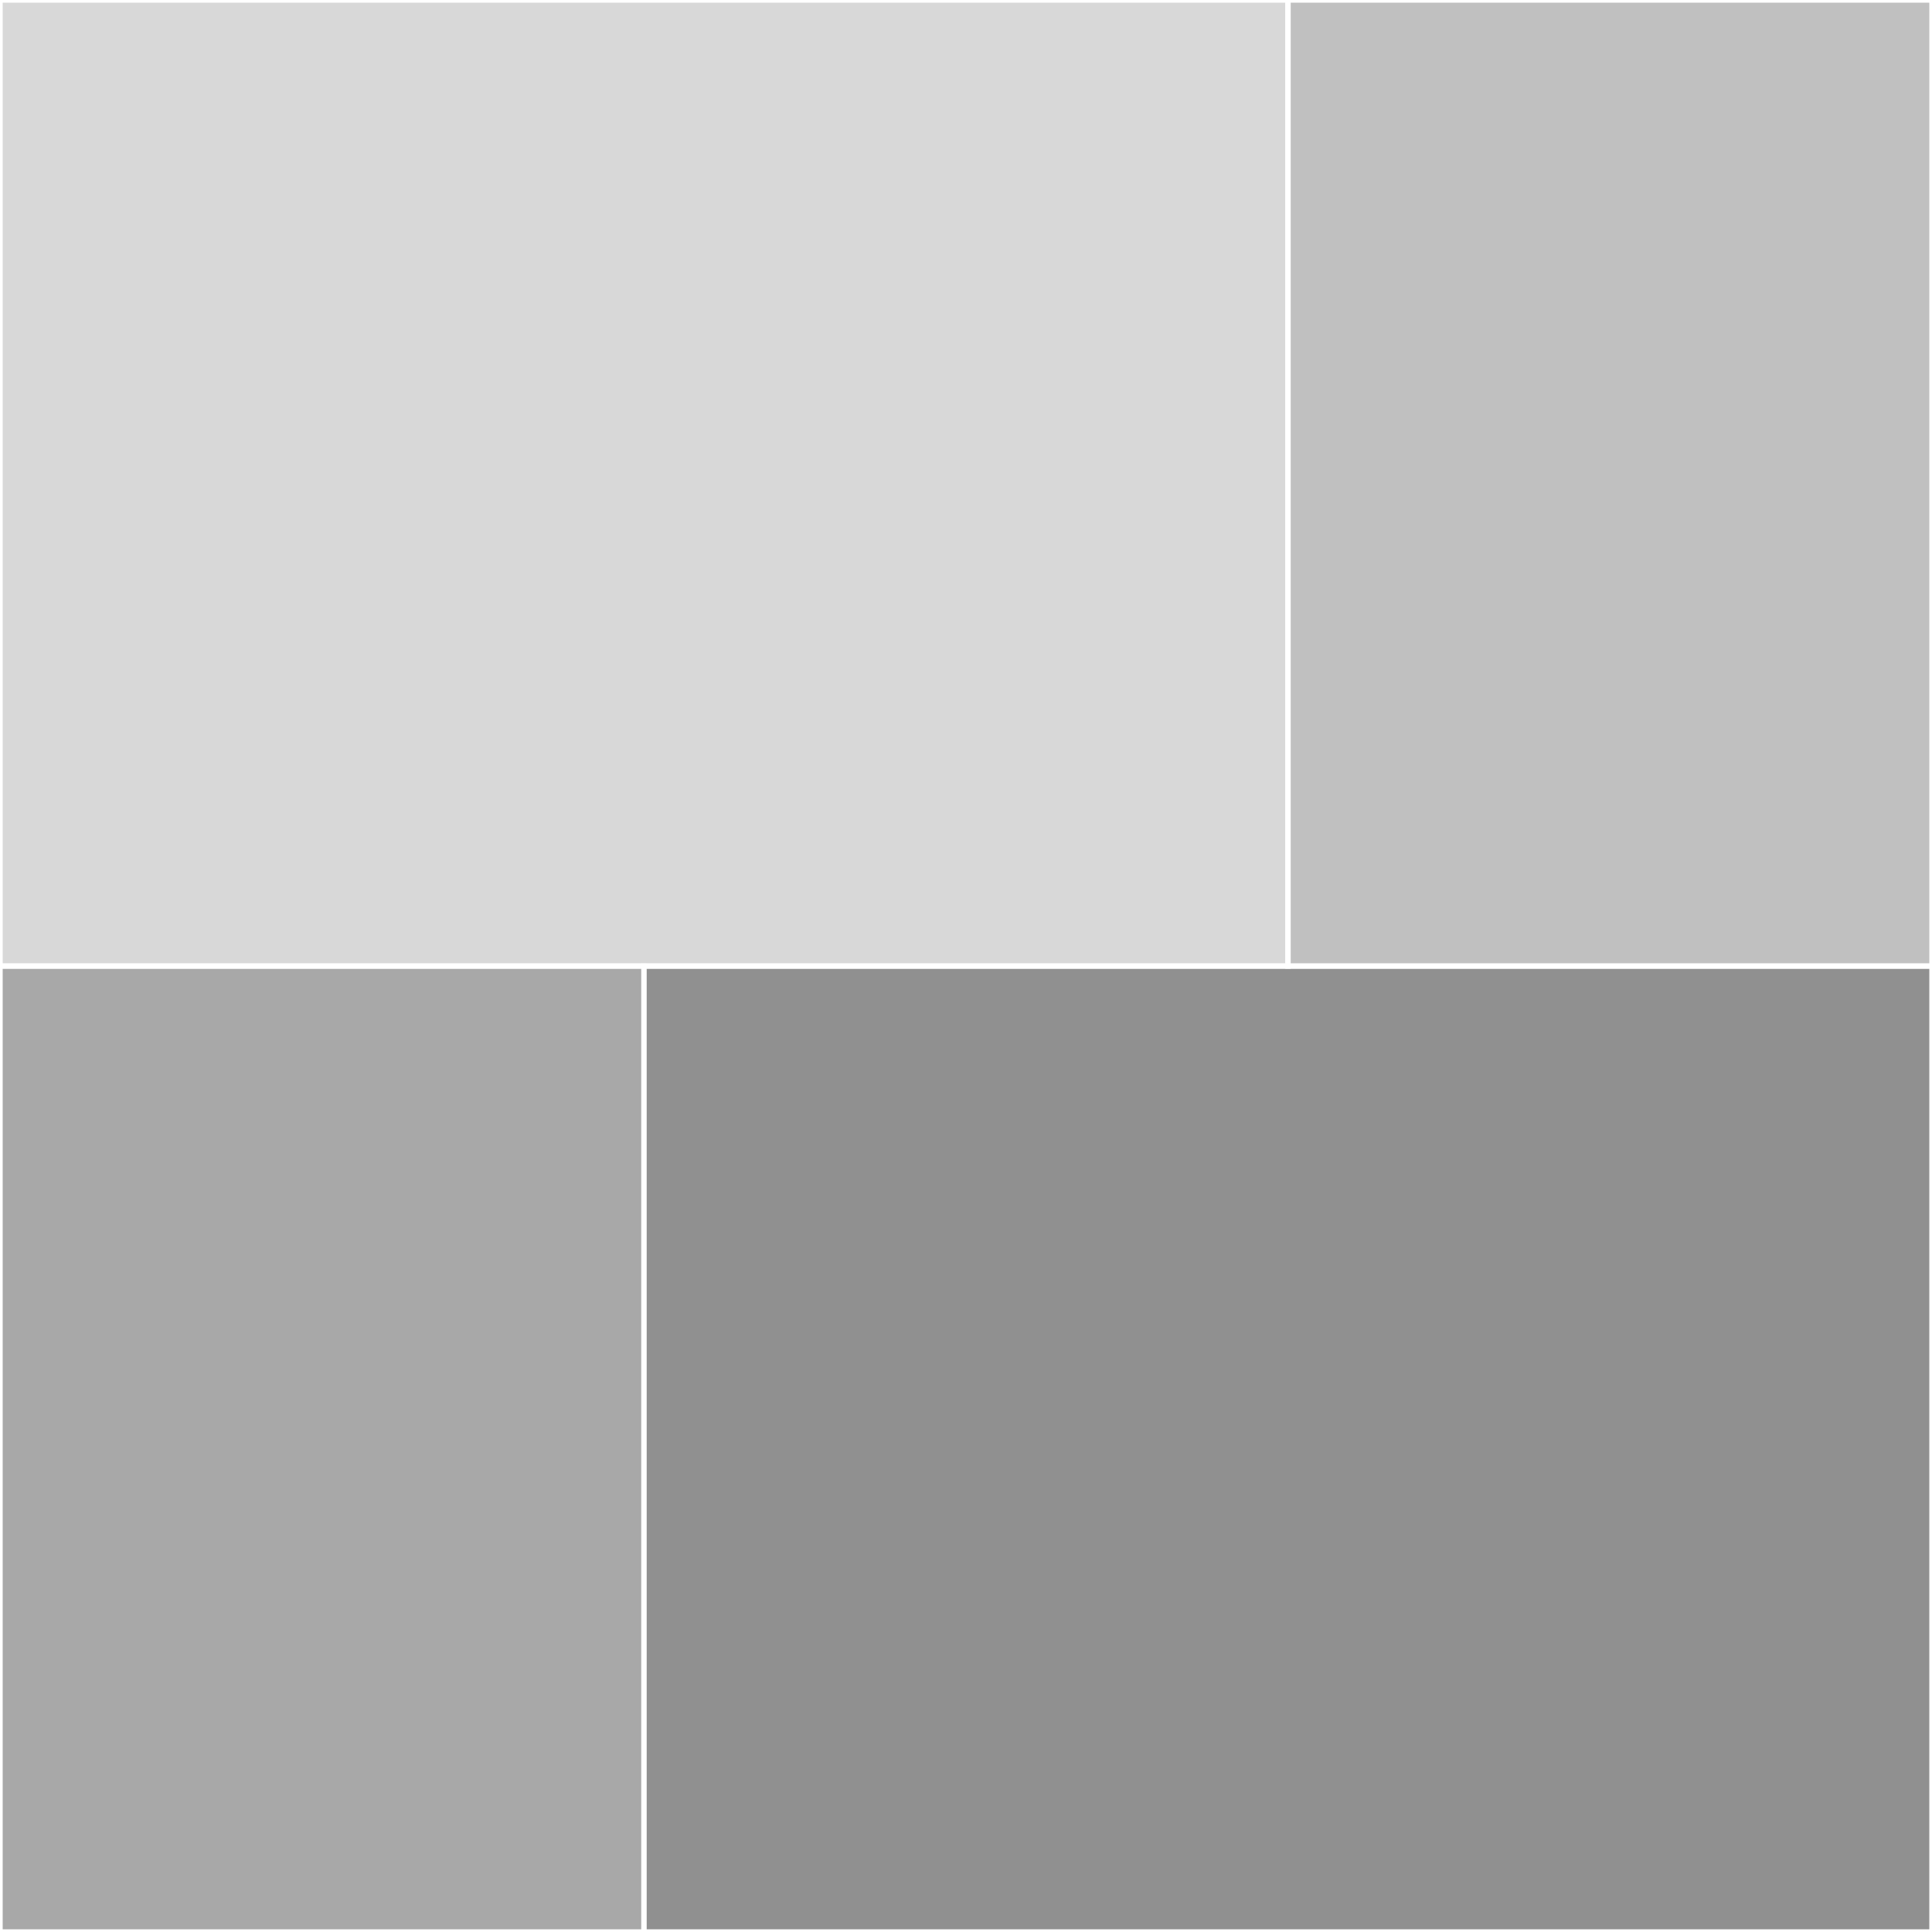
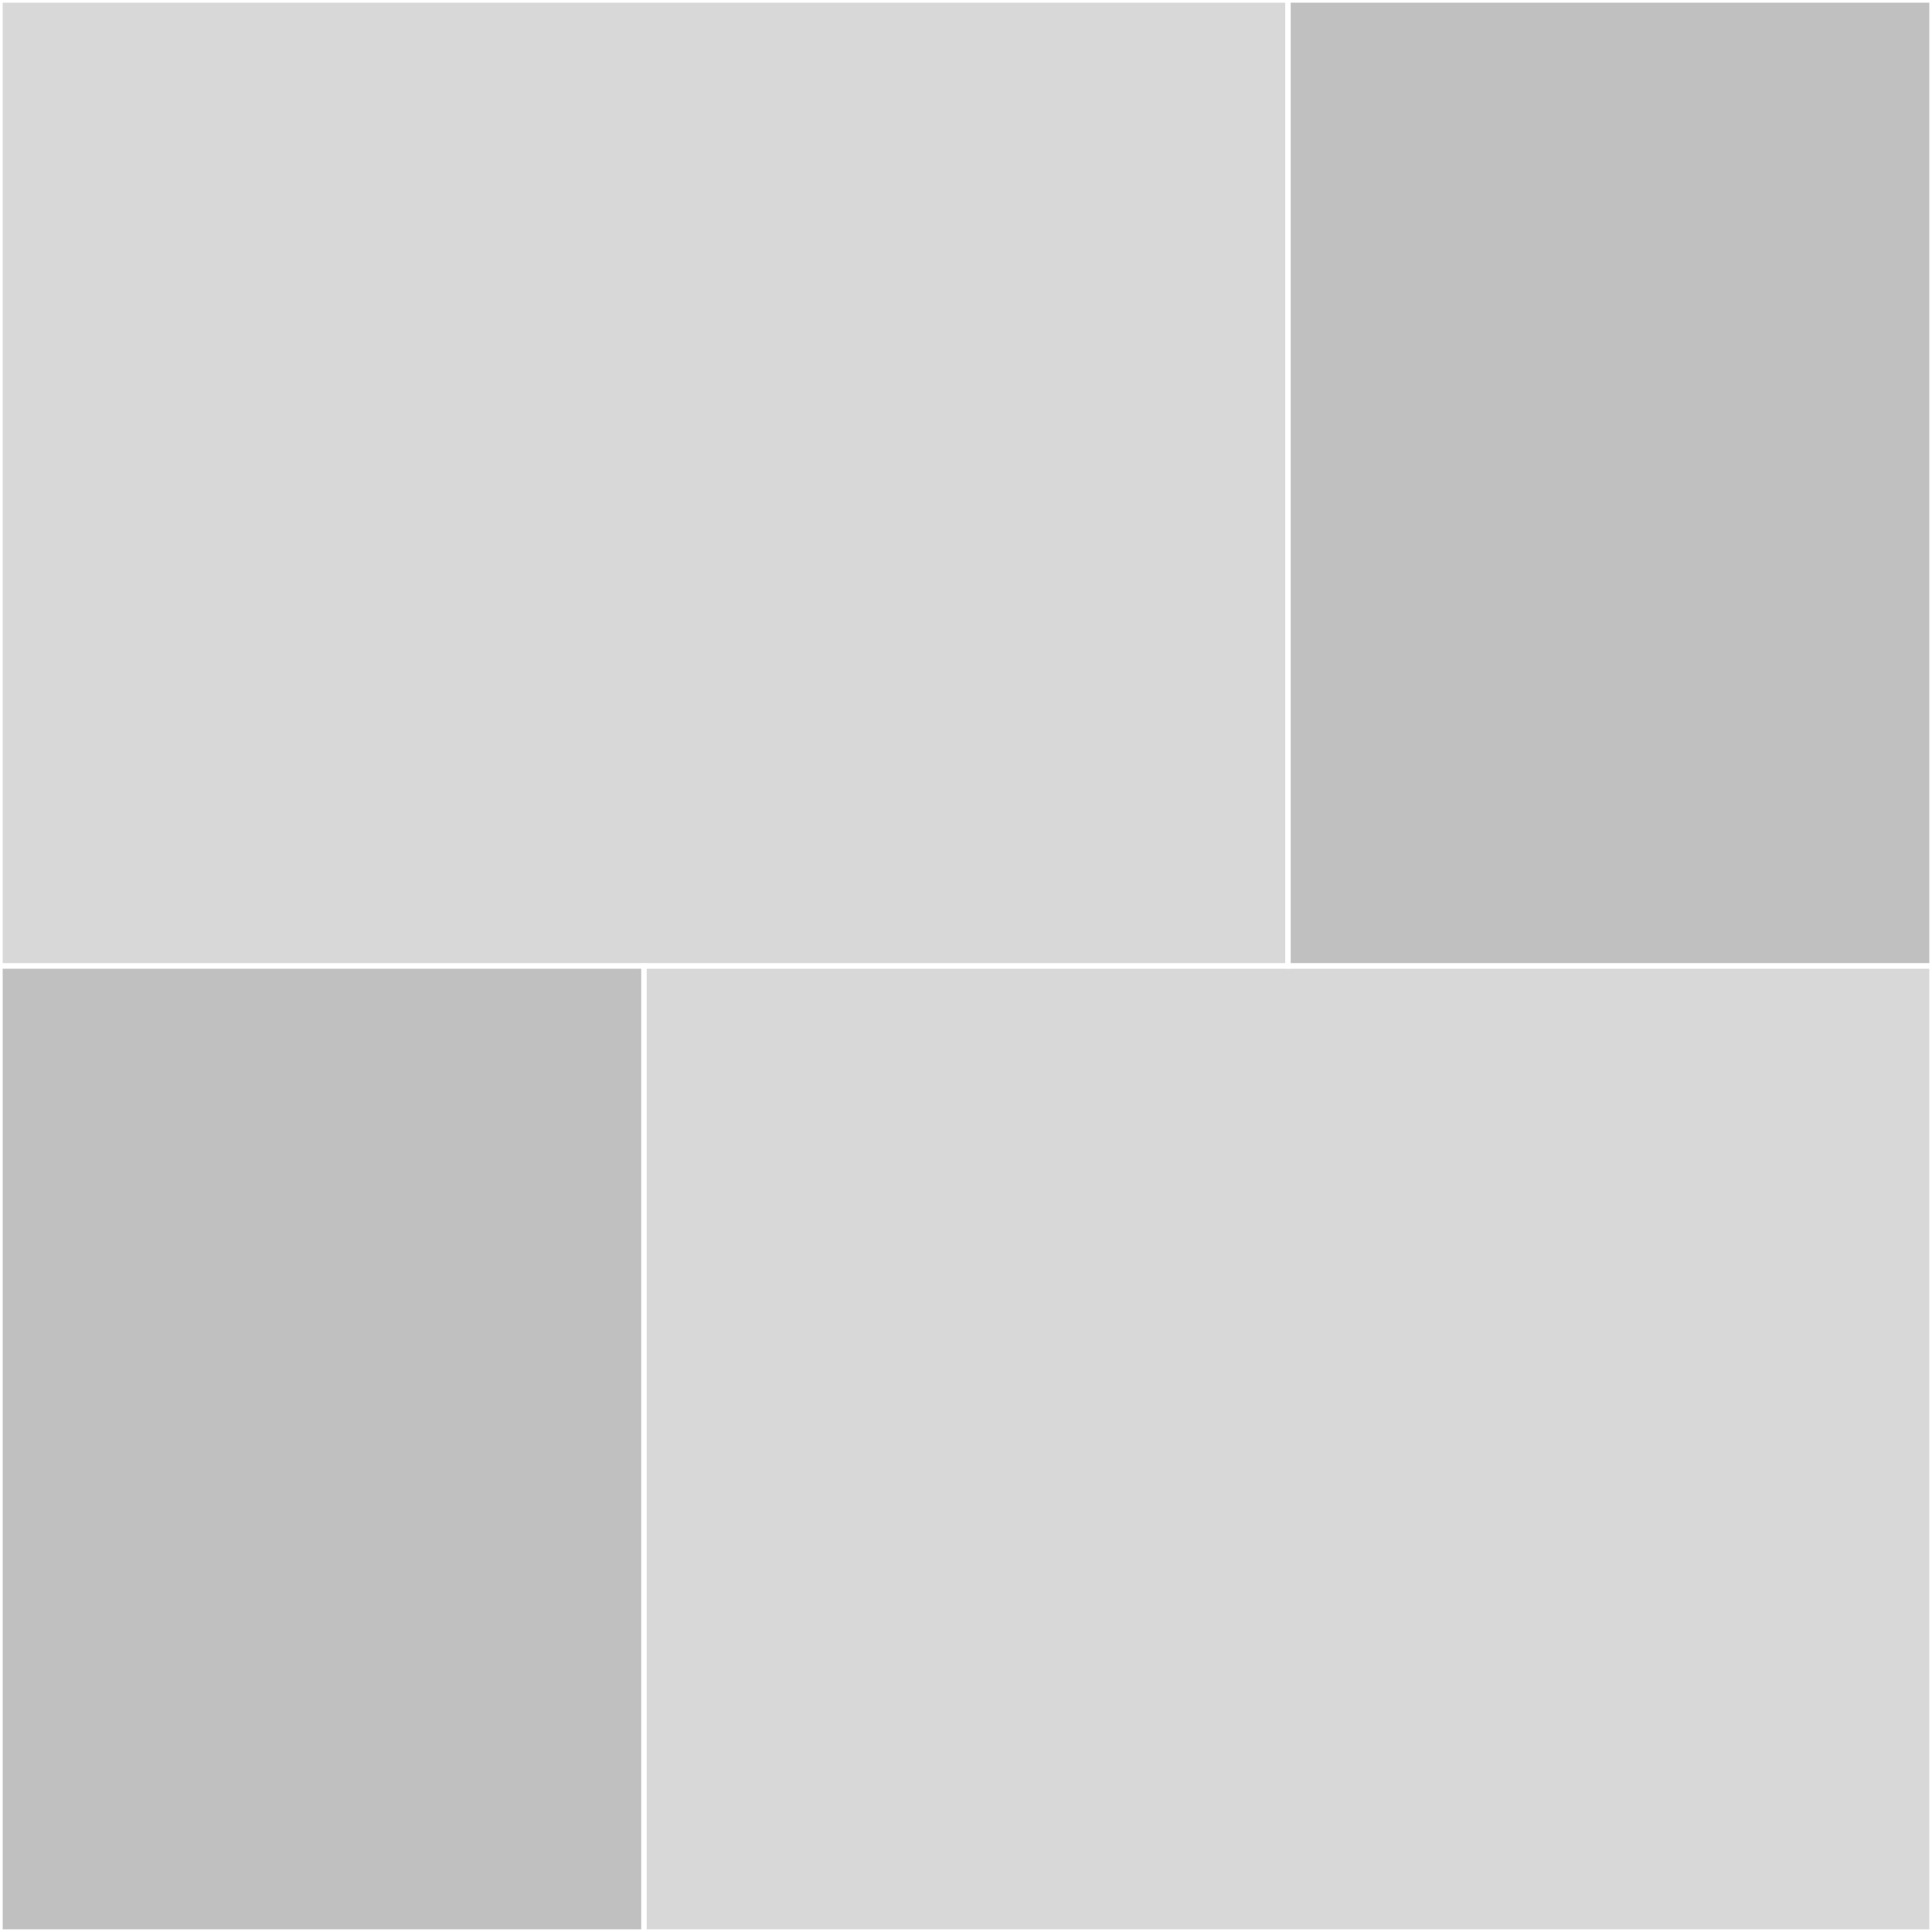
<svg xmlns="http://www.w3.org/2000/svg" viewBox="0 0 360 360">
-   <rect x="0" y="180" width="120" height="180" fill="currentColor" stroke="#fff" fill-opacity="0.3" stroke-opacity="1" />
-   <rect x="120" y="180" width="240" height="180" fill="currentColor" stroke="#fff" fill-opacity="0.4" stroke-opacity="1" />
-   <rect x="0" y="" width="240" height="180" fill="currentColor" stroke="#fff" fill-opacity="0.1" stroke-opacity="1" />
-   <rect x="240" y="" width="120" height="180" fill="currentColor" stroke="#fff" fill-opacity="0.2" stroke-opacity="1" />
+   <rect x="0" y="0" width="240" height="180" fill="currentColor" stroke="#fff" fill-opacity="0.1" stroke-opacity="1" />
+   <rect x="240" y="0" width="120" height="180" fill="currentColor" stroke="#fff" fill-opacity="0.2" stroke-opacity="1" />
+   <rect x="0" y="180" width="120" height="180" fill="currentColor" stroke="#fff" fill-opacity="0.2" stroke-opacity="1" />
+   <rect x="120" y="180" width="240" height="180" fill="currentColor" stroke="#fff" fill-opacity="0.1" stroke-opacity="1" />
</svg>
